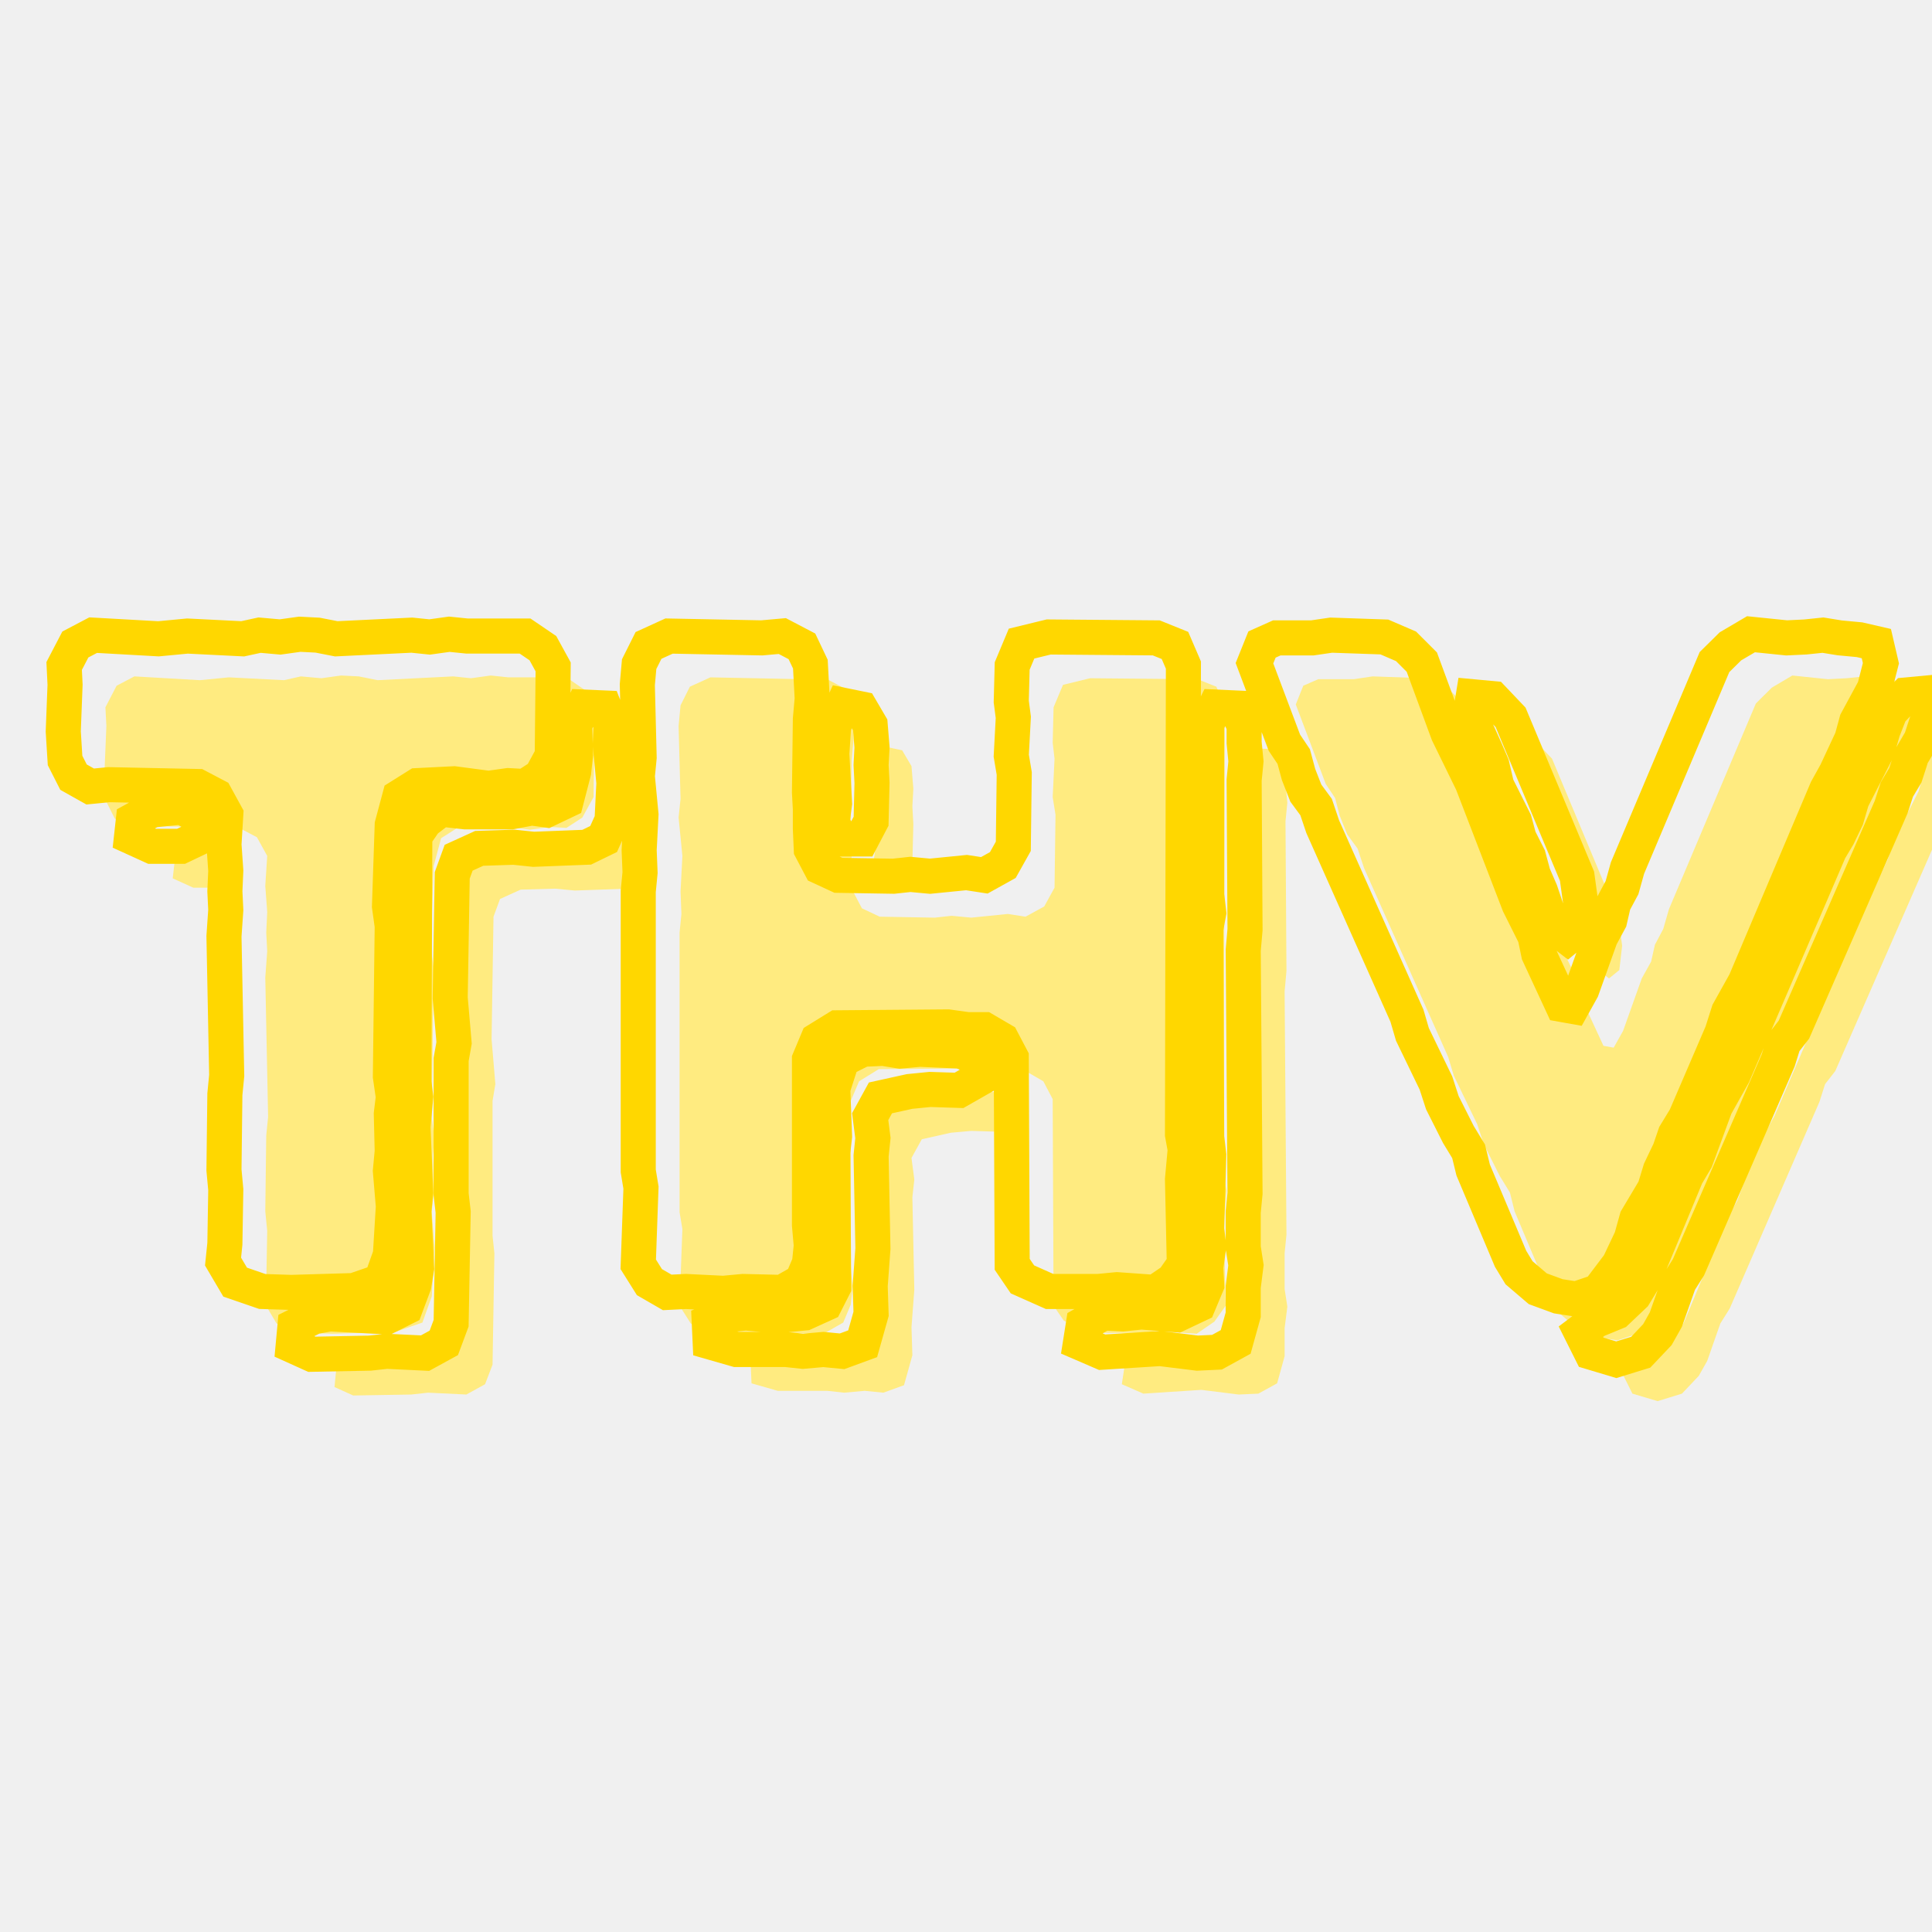
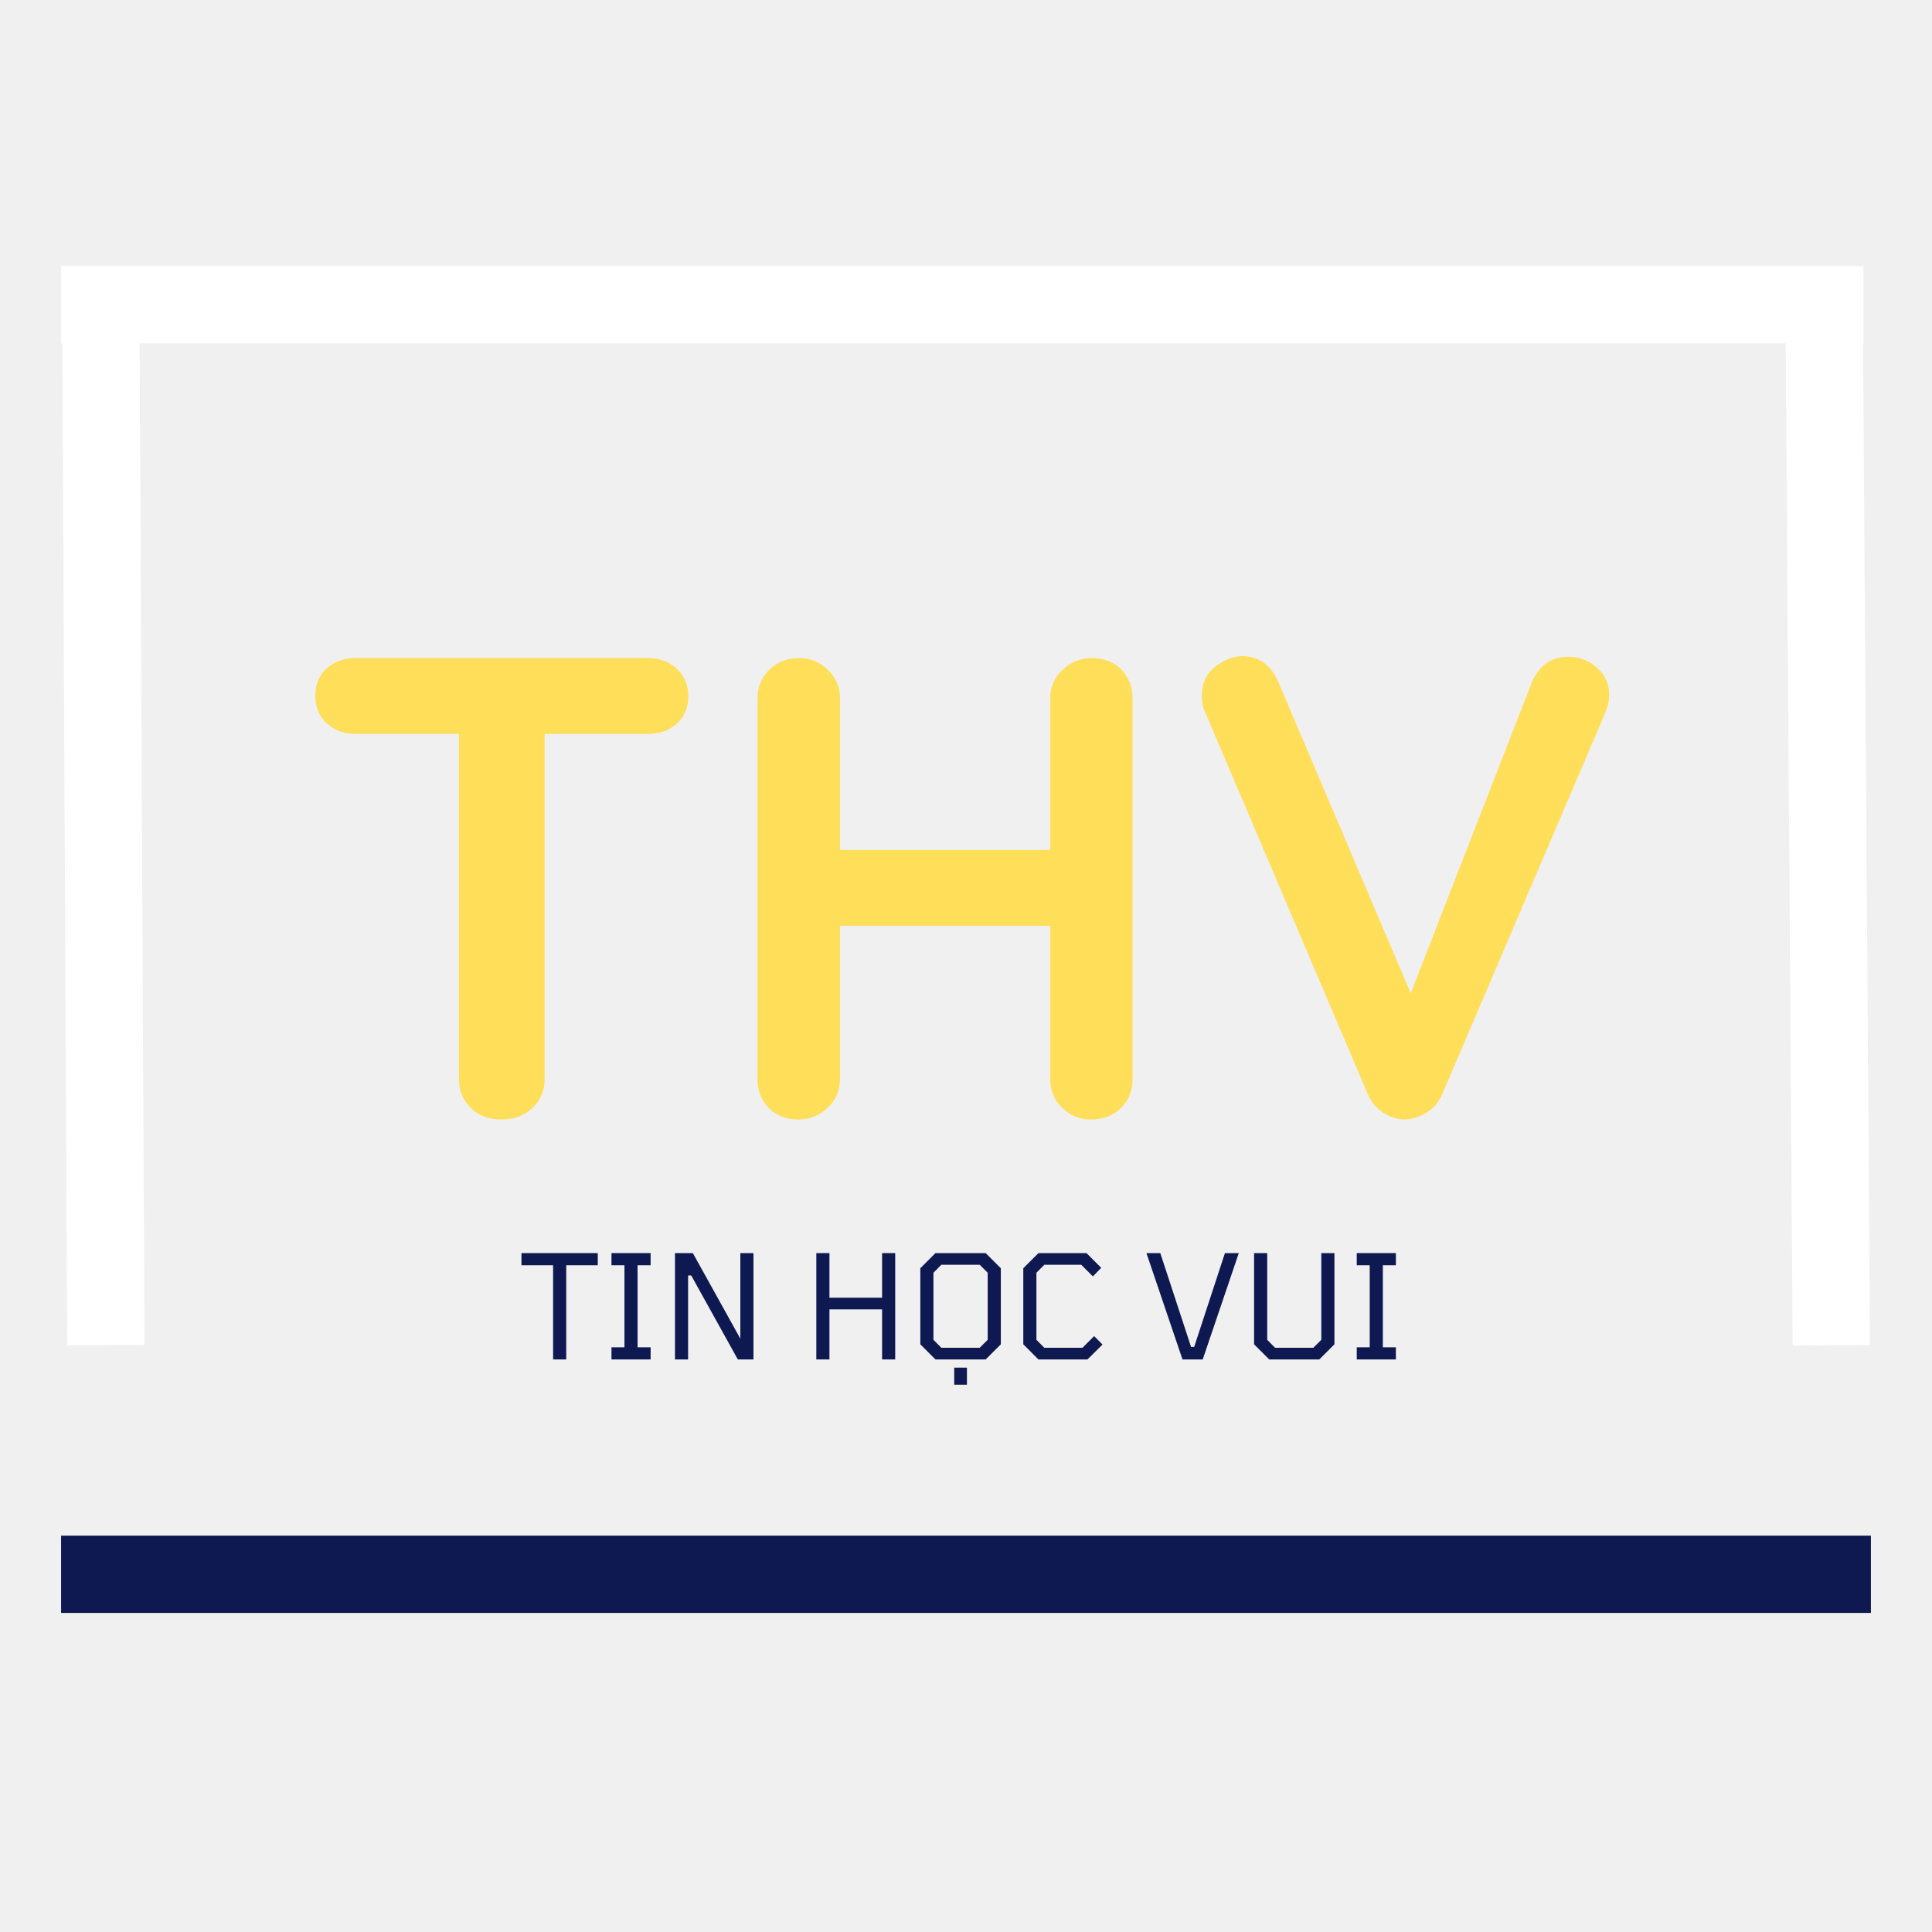
<svg xmlns="http://www.w3.org/2000/svg" width="500" zoomAndPan="magnify" viewBox="0 0 375 375" height="500" preserveAspectRatio="xMidYMid meet" version="1.0">
  <defs>
    <g />
  </defs>
-   <g fill="#ffeb80" fill-opacity="1">
-     <g transform="translate(17.19539, 258.5214)">
+   <path stroke-linecap="butt" transform="matrix(0.75, 0, 0, 0.75, 11.8613, 298.0671)" fill="none" stroke-linejoin="miter" d="M -0.003 9.999 L 468.372 9.999 " stroke="#0d1950" stroke-width="20" stroke-opacity="1" stroke-miterlimit="4" />
+   <path stroke-linecap="butt" transform="matrix(0.75, 0, 0, 0.75, 11.8613, 51.65363)" fill="none" stroke-linejoin="miter" d="M -0.003 9.998 L 466.44 9.998 " stroke="#ffffff" stroke-width="20" stroke-opacity="1" stroke-miterlimit="4" />
+   <path stroke-linecap="butt" transform="matrix(-0.00360641, -0.749991, 0.749991, -0.00360641, 13.03758, 261.1205)" fill="none" stroke-linejoin="miter" d="M -0.002 10.002 L 277.658 9.999 " stroke="#ffffff" stroke-width="20" stroke-opacity="1" stroke-miterlimit="4" />
+   <g fill="#ffde59" fill-opacity="1">
+     <g transform="translate(57.34952, 217.2945)">
      <g>
-         <path d="M 47.375 0.359 L 41.75 0.188 L 36.484 -1.641 L 34.125 -5.625 L 34.484 -9.078 L 34.672 -19.609 L 34.297 -23.406 L 34.484 -38.109 L 34.844 -41.75 L 34.297 -68.781 L 34.672 -73.875 L 34.484 -77.5 L 34.672 -81.5 L 34.297 -86.578 L 34.672 -92.391 L 32.672 -96.016 L 29.219 -97.828 L 11.984 -98.188 L 8.344 -97.828 L 5.078 -99.641 L 3.453 -102.906 L 3.078 -108.531 L 3.453 -117.609 L 3.266 -121.234 L 5.438 -125.422 L 8.891 -127.234 L 21.594 -126.5 L 27.219 -127.047 L 37.938 -126.5 L 41.203 -127.234 L 45.188 -126.875 L 49 -127.406 L 52.453 -127.234 L 56.078 -126.5 L 70.781 -127.234 L 74.234 -126.875 L 78.047 -127.406 L 81.5 -127.047 L 92.75 -127.047 L 96.188 -124.688 L 98.188 -121.062 L 98.016 -103.812 L 95.828 -99.828 L 92.75 -97.828 L 89.484 -98.016 L 85.672 -97.469 L 78.953 -98.375 L 71.875 -98.016 L 68.422 -95.828 L 66.969 -90.391 L 66.422 -74.594 L 66.969 -70.781 L 66.609 -41.562 L 67.156 -37.578 L 66.797 -34.297 L 66.969 -27.047 L 66.609 -23.234 L 67.156 -16.328 L 66.609 -6.891 L 64.797 -1.812 L 59.531 0 Z M 51.359 12.344 L 47.734 10.703 L 48.094 6.891 L 51.734 5.078 L 54.812 4.531 L 65.891 5.078 L 69.516 3.266 L 71.141 -1.094 L 71.688 -4.359 L 71.141 -15.422 L 71.516 -19.062 L 70.969 -31.766 L 71.516 -37.578 L 71.141 -40.469 L 71.328 -88.203 L 73.328 -91.109 L 76.406 -93.469 L 81.125 -92.922 L 90.031 -92.922 L 94.016 -93.656 L 96.922 -93.297 L 100.734 -95.109 L 102.188 -100.734 L 102.547 -104 L 102.359 -109.812 L 104 -113.25 L 108.172 -113.078 L 109.438 -109.812 L 109.266 -106 L 109.984 -98.547 L 109.625 -91.297 L 108 -87.672 L 104.719 -86.031 L 94.375 -85.672 L 90.562 -86.031 L 83.859 -85.844 L 79.859 -84.031 L 78.594 -80.594 L 78.219 -56.812 L 78.953 -48.094 L 78.406 -44.828 L 78.406 -18.688 L 78.766 -15.25 L 78.406 6.359 L 76.953 10.156 L 73.328 12.156 L 65.891 11.797 L 62.625 12.156 Z M 16.703 -91.297 L 20.328 -93.297 L 26.141 -93.828 L 29.766 -91.844 L 29.766 -88.031 L 25.953 -86.219 L 20.328 -86.219 L 16.328 -88.031 Z M 16.703 -91.297 " />
+         <path d="M 39.922 0 C 37.523 0 35.562 -0.742 34.031 -2.234 C 32.5 -3.734 31.734 -5.586 31.734 -7.797 L 31.734 -82.016 L 48.359 -82.016 L 48.359 -7.797 C 48.359 -5.586 47.566 -3.734 45.984 -2.234 C 44.41 -0.742 42.391 0 39.922 0 Z M 11.641 -74.844 C 9.422 -74.844 7.566 -75.523 6.078 -76.891 C 4.586 -78.254 3.844 -80.047 3.844 -82.266 C 3.844 -84.484 4.586 -86.254 6.078 -87.578 C 7.566 -88.898 9.422 -89.562 11.641 -89.562 L 68.453 -89.562 C 70.66 -89.562 72.508 -88.879 74 -87.516 C 75.5 -86.148 76.25 -84.359 76.25 -82.141 C 76.25 -79.922 75.5 -78.148 74 -76.828 C 72.508 -75.504 70.66 -74.844 68.453 -74.844 Z M 11.641 -74.844 " />
      </g>
    </g>
  </g>
-   <g fill="#ffeb80" fill-opacity="1">
-     <g transform="translate(118.6539, 258.5214)">
+   <g fill="#ffde59" fill-opacity="1">
+     <g transform="translate(137.4427, 217.2945)">
      <g>
-         <path d="M 13.25 -5.078 L 13.797 -19.969 L 13.25 -23.234 L 13.25 -77.5 L 13.609 -81.125 L 13.438 -85.484 L 13.797 -92.391 L 13.062 -99.828 L 13.438 -103.453 L 13.062 -117.609 L 13.438 -121.609 L 15.25 -125.234 L 19.234 -127.047 L 37.203 -126.688 L 41.203 -127.047 L 45.016 -125.047 L 46.641 -121.609 L 47.016 -114.891 L 46.641 -110.891 L 46.469 -96.734 L 46.641 -93.469 L 46.641 -89.656 L 46.828 -85.672 L 48.641 -82.219 L 52.094 -80.594 L 62.797 -80.406 L 66.062 -80.766 L 69.875 -80.406 L 76.953 -81.125 L 80.406 -80.594 L 84.031 -82.578 L 86.031 -86.219 L 86.219 -100.375 L 85.672 -103.812 L 86.031 -111.266 L 85.672 -114.344 L 85.844 -121.234 L 87.672 -125.594 L 92.922 -126.875 L 113.797 -126.688 L 117.438 -125.234 L 119.062 -121.422 L 118.875 -30.312 L 119.422 -27.406 L 118.875 -21.594 L 119.25 -5.078 L 117.062 -2 L 113.625 0.359 L 106.172 -0.188 L 102.547 0.188 L 93.109 0.188 L 87.844 -2.172 L 85.844 -5.078 L 85.672 -45.188 L 83.859 -48.641 L 80.406 -50.641 L 77.141 -50.641 L 73.328 -51.188 L 51.906 -51 L 48.094 -48.641 L 46.469 -44.828 L 46.469 -12.703 L 46.828 -8.719 L 46.469 -5.266 L 45.016 -1.812 L 41.203 0.359 L 33.578 0.188 L 29.766 0.547 L 22.5 0.188 L 18.875 0.359 L 15.422 -1.641 Z M 50.812 -90.562 L 51.359 -94.562 L 50.812 -104.188 L 51.188 -109.625 L 53 -113.625 L 56.453 -112.891 L 58.266 -109.812 L 58.625 -105.453 L 58.438 -102 L 58.625 -98.547 L 58.438 -91.109 L 56.625 -87.672 L 52.812 -87.672 Z M 99.641 6.531 L 103.453 4.359 L 107.266 4.531 L 110.891 4.172 L 117.797 4.719 L 121.969 2.719 L 123.594 -1.094 L 123.422 -4.531 L 123.969 -8.531 L 123.594 -11.984 L 123.969 -26.312 L 123.594 -29.766 L 123.422 -70.234 L 123.969 -73.328 L 123.594 -76.781 L 123.594 -109.984 L 125.234 -113.25 L 129.234 -113.078 L 130.859 -109.812 L 130.859 -106.359 L 131.219 -102.734 L 130.859 -99.094 L 131.047 -70.062 L 130.688 -66.062 L 131.047 -18.875 L 130.688 -15.25 L 130.688 -8.344 L 131.219 -4.906 L 130.688 -0.719 L 130.688 4.719 L 129.234 9.984 L 125.594 11.984 L 121.781 12.156 L 114.531 11.25 L 103.281 11.984 L 99.094 10.156 Z M 27.047 6.172 L 30.672 4.719 L 34.125 4.359 L 37.938 4.719 L 41.922 4.719 L 45.562 4.359 L 49.547 2.547 L 51.188 -0.719 L 51 -26.859 L 51.359 -29.953 L 51 -39.203 L 52.812 -44.828 L 56.812 -46.828 L 60.797 -47.016 L 64.062 -46.469 L 67.875 -46.828 L 75.859 -46.469 L 79.672 -44.828 L 79.312 -41.016 L 75.5 -38.844 L 69.875 -39.016 L 65.891 -38.656 L 60.266 -37.391 L 58.266 -33.766 L 58.812 -29.578 L 58.438 -26.141 L 58.812 -8.172 L 58.266 -0.906 L 58.438 4.531 L 56.812 10.344 L 52.812 11.797 L 49.188 11.438 L 45.188 11.797 L 41.922 11.438 L 32.312 11.438 L 27.219 9.984 Z M 27.047 6.172 " />
+         <path d="M 17.781 -89.562 C 19.832 -89.562 21.645 -88.812 23.219 -87.312 C 24.801 -85.82 25.594 -83.969 25.594 -81.75 L 25.594 -7.797 C 25.594 -5.586 24.781 -3.734 23.156 -2.234 C 21.531 -0.742 19.656 0 17.531 0 C 15.133 0 13.211 -0.742 11.766 -2.234 C 10.316 -3.734 9.594 -5.586 9.594 -7.797 L 9.594 -81.75 C 9.594 -83.969 10.359 -85.82 11.891 -87.312 C 13.43 -88.812 15.395 -89.562 17.781 -89.562 Z M 74.453 -89.562 C 76.848 -89.562 78.77 -88.812 80.219 -87.312 C 81.664 -85.82 82.391 -83.969 82.391 -81.75 L 82.391 -7.797 C 82.391 -5.586 81.641 -3.734 80.141 -2.234 C 78.648 -0.742 76.672 0 74.203 0 C 72.16 0 70.348 -0.742 68.766 -2.234 C 67.191 -3.734 66.406 -5.586 66.406 -7.797 L 66.406 -81.75 C 66.406 -83.969 67.211 -85.82 68.828 -87.312 C 70.453 -88.812 72.328 -89.562 74.453 -89.562 Z M 17.406 -52.328 L 74.453 -52.328 L 74.453 -37.609 L 17.406 -37.609 Z M 17.406 -52.328 " />
      </g>
    </g>
  </g>
-   <g fill="#ffeb80" fill-opacity="1">
-     <g transform="translate(251.512, 258.5214)">
+   <g fill="#ffde59" fill-opacity="1">
+     <g transform="translate(229.4346, 217.2945)">
      <g>
-         <path d="M 62.438 1.641 L 58.984 1.094 L 55 -0.359 L 51.359 -3.453 L 49.734 -6.172 L 42.469 -23.406 L 41.562 -27.047 L 39.562 -30.312 L 36.484 -36.484 L 35.219 -40.297 L 30.672 -49.734 L 29.578 -53.359 L 13.25 -90.031 L 11.984 -93.828 L 9.984 -96.562 L 8.531 -100.188 L 7.625 -103.641 L 5.812 -106.359 L 0 -121.781 L 1.453 -125.422 L 4.359 -126.688 L 11.25 -126.688 L 14.891 -127.234 L 25.234 -126.875 L 29.406 -125.047 L 32.484 -121.969 L 37.578 -108.172 L 42.297 -98.547 L 51.359 -74.953 L 54.453 -68.781 L 55.172 -65.344 L 59.719 -55.531 L 61.703 -55.172 L 63.531 -58.438 L 67.156 -68.609 L 68.969 -71.875 L 69.703 -75.141 L 71.328 -78.219 L 72.422 -82.031 L 89.297 -121.969 L 92.391 -125.047 L 96.375 -127.406 L 103.281 -126.688 L 106.906 -126.875 L 110.359 -127.234 L 113.625 -126.688 L 117.438 -126.328 L 120.703 -125.594 L 121.609 -121.781 L 120.328 -116.891 L 116.891 -110.531 L 115.984 -107.078 L 112.891 -100.547 L 111.078 -97.281 L 95.281 -59.891 L 92.016 -54.094 L 90.75 -50.094 L 83.672 -33.578 L 81.672 -30.312 L 80.594 -27.219 L 78.766 -23.406 L 77.688 -19.781 L 74.234 -13.969 L 73.141 -10.156 L 70.781 -5.078 L 66.797 0.188 Z M 70.234 13.438 L 65.344 11.984 L 63.344 7.984 L 66.25 5.812 L 70.234 4.172 L 73.688 0.906 L 75.328 -1.812 L 83.859 -22.328 L 85.672 -25.406 L 89.484 -35.75 L 92.922 -41.922 L 111.625 -85.484 L 113.25 -88.203 L 114.891 -91.656 L 115.984 -95.281 L 120.875 -104.906 L 121.969 -108.719 L 123.422 -112.344 L 126.5 -115.609 L 130.312 -115.984 L 130.859 -111.438 L 129.406 -106.906 L 127.594 -103.812 L 126.328 -100 L 124.688 -97.281 L 123.594 -93.828 L 104.719 -50.641 L 102.734 -48.094 L 101.641 -44.656 L 84.219 -4.531 L 82.406 -1.641 L 79.859 5.625 L 78.219 8.531 L 74.953 11.984 Z M 60.797 -68.609 L 58.438 -70.422 L 56.812 -73.688 L 55.531 -77.5 L 54.094 -80.766 L 53.172 -84.219 L 51.359 -87.844 L 50.453 -91.109 L 47.016 -98.016 L 46.094 -102 L 44.828 -104.906 L 43.203 -108.531 L 41.922 -111.984 L 42.469 -115.25 L 46.281 -114.891 L 49.734 -111.266 L 62.625 -80.406 L 63.344 -74.953 L 62.797 -70.234 Z M 60.797 -68.609 " />
+         <path d="M 74.969 -89.812 C 77.102 -89.812 78.957 -89.109 80.531 -87.703 C 82.113 -86.297 82.906 -84.523 82.906 -82.391 C 82.906 -81.285 82.648 -80.133 82.141 -78.938 L 50.531 -4.984 C 49.77 -3.285 48.68 -2.031 47.266 -1.219 C 45.859 -0.406 44.43 0 42.984 0 C 41.617 -0.082 40.297 -0.531 39.016 -1.344 C 37.742 -2.156 36.766 -3.328 36.078 -4.859 L 4.484 -79.062 C 4.223 -79.57 4.051 -80.102 3.969 -80.656 C 3.883 -81.219 3.844 -81.754 3.844 -82.266 C 3.844 -84.734 4.738 -86.629 6.531 -87.953 C 8.32 -89.273 10.023 -89.938 11.641 -89.938 C 14.879 -89.938 17.223 -88.273 18.672 -84.953 L 46.703 -19.062 L 42.219 -18.938 L 67.938 -84.953 C 69.383 -88.191 71.727 -89.812 74.969 -89.812 Z M 74.969 -89.812 " />
      </g>
    </g>
  </g>
-   <path stroke-linecap="butt" transform="matrix(0.75, 0, 0, 0.75, -194.5917, 96.74999)" fill="none" stroke-linejoin="miter" d="M 334.846 205.474 L 327.341 205.234 L 320.31 202.813 L 317.18 197.495 L 317.653 192.891 L 317.888 178.885 L 317.419 173.802 L 317.653 154.188 L 318.127 149.344 L 317.419 113.302 L 317.888 106.51 L 317.653 101.667 L 317.888 96.349 L 317.419 89.552 L 317.888 81.813 L 315.232 76.969 L 310.622 74.547 L 287.638 74.073 L 282.794 74.547 L 278.482 72.125 L 276.294 67.813 L 275.825 60.307 L 276.294 48.198 L 276.06 43.349 L 278.956 37.797 L 283.565 35.375 L 300.461 36.323 L 307.966 35.609 L 322.263 36.323 L 326.633 35.375 L 331.95 35.849 L 337.034 35.141 L 341.643 35.375 L 346.487 36.323 L 366.039 35.375 L 370.648 35.849 L 375.732 35.141 L 380.341 35.609 L 395.346 35.609 L 399.956 38.745 L 402.612 43.589 L 402.377 66.573 L 399.482 71.891 L 395.346 74.547 L 390.976 74.313 L 385.893 75.021 L 376.971 73.839 L 367.518 74.313 L 362.909 77.203 L 360.961 84.474 L 360.252 105.563 L 360.961 110.646 L 360.487 149.583 L 361.258 154.896 L 360.726 159.271 L 360.961 168.958 L 360.487 174.042 L 361.258 183.198 L 360.487 195.781 L 358.065 202.578 L 351.034 205 Z M 340.164 221.484 L 335.32 219.297 L 335.789 214.219 L 340.638 211.797 L 344.773 211.026 L 359.544 211.797 L 364.388 209.37 L 366.575 203.521 L 367.284 199.208 L 366.575 184.438 L 367.044 179.594 L 366.336 162.641 L 367.044 154.896 L 366.575 151.057 L 366.81 87.37 L 369.466 83.526 L 373.544 80.396 L 379.867 81.104 L 391.742 81.104 L 397.06 80.099 L 400.898 80.63 L 405.982 78.208 L 407.93 70.708 L 408.403 66.333 L 408.169 58.594 L 410.351 53.984 L 415.909 54.224 L 417.622 58.594 L 417.383 63.677 L 418.331 73.599 L 417.857 83.292 L 415.669 88.135 L 411.299 90.26 L 397.534 90.797 L 392.45 90.26 L 383.471 90.557 L 378.153 92.979 L 376.497 97.531 L 375.966 129.255 L 376.971 140.896 L 376.206 145.208 L 376.206 180.068 L 376.737 184.677 L 376.206 213.448 L 374.315 218.531 L 369.466 221.188 L 359.544 220.714 L 355.169 221.188 Z M 293.961 83.292 L 298.805 80.63 L 306.544 79.865 L 311.393 82.521 L 311.393 87.604 L 306.31 90.026 L 298.805 90.026 L 293.487 87.604 Z M 424.633 198.203 L 425.341 178.354 L 424.633 174.042 L 424.633 101.667 L 425.101 96.823 L 424.867 91.031 L 425.341 81.813 L 424.393 71.891 L 424.867 67.042 L 424.393 48.198 L 424.867 42.88 L 427.289 38.036 L 432.607 35.609 L 456.596 36.083 L 461.914 35.609 L 466.992 38.271 L 469.18 42.88 L 469.653 51.802 L 469.18 57.12 L 468.945 76.026 L 469.18 80.396 L 469.18 85.479 L 469.414 90.797 L 471.836 95.401 L 476.445 97.531 L 490.685 97.766 L 495.055 97.292 L 500.138 97.766 L 509.591 96.823 L 514.2 97.531 L 518.987 94.87 L 521.7 90.026 L 521.94 71.177 L 521.169 66.573 L 521.7 56.646 L 521.169 52.568 L 521.409 43.349 L 523.831 37.563 L 530.862 35.849 L 558.69 36.083 L 563.534 38.036 L 565.721 43.115 L 565.482 164.589 L 566.19 168.49 L 565.482 176.229 L 565.956 198.203 L 563.06 202.344 L 558.45 205.474 L 548.528 204.766 L 543.68 205.234 L 531.096 205.234 L 524.065 202.104 L 521.409 198.203 L 521.169 144.734 L 518.747 140.13 L 514.2 137.469 L 509.825 137.469 L 504.747 136.76 L 476.148 136.995 L 471.07 140.13 L 468.945 145.208 L 468.945 188.042 L 469.414 193.359 L 468.945 197.969 L 466.992 202.578 L 461.914 205.474 L 451.747 205.234 L 446.669 205.708 L 436.982 205.234 L 432.133 205.474 L 427.528 202.813 Z M 474.732 84.234 L 475.44 78.917 L 474.732 66.099 L 475.206 58.833 L 477.627 53.516 L 482.237 54.458 L 484.659 58.594 L 485.133 64.385 L 484.893 68.995 L 485.133 73.599 L 484.893 83.526 L 482.471 88.135 L 477.393 88.135 Z M 539.841 213.688 L 544.924 210.792 L 550.002 211.026 L 554.846 210.552 L 564.008 211.26 L 569.617 208.604 L 571.747 203.521 L 571.508 198.974 L 572.278 193.599 L 571.747 189.047 L 572.278 169.906 L 571.747 165.297 L 571.508 111.354 L 572.278 107.219 L 571.747 102.609 L 571.747 58.359 L 573.93 53.984 L 579.247 54.224 L 581.435 58.594 L 581.435 63.203 L 581.909 68.047 L 581.435 72.891 L 581.669 111.594 L 581.2 116.906 L 581.669 179.833 L 581.2 184.677 L 581.2 193.891 L 581.909 198.443 L 581.2 204.052 L 581.2 211.26 L 579.247 218.292 L 574.403 220.953 L 569.325 221.188 L 559.695 220.005 L 544.685 220.953 L 539.075 218.531 Z M 443.008 213.214 L 447.851 211.26 L 452.461 210.792 L 457.539 211.26 L 462.857 211.26 L 467.7 210.792 L 473.018 208.37 L 475.206 204.052 L 474.971 169.198 L 475.44 165.063 L 474.971 152.714 L 477.393 145.208 L 482.711 142.552 L 488.028 142.313 L 492.398 143.021 L 497.482 142.552 L 508.112 143.021 L 513.195 145.208 L 512.721 150.292 L 507.643 153.188 L 500.138 152.948 L 494.82 153.479 L 487.315 155.135 L 484.659 159.979 L 485.367 165.531 L 484.893 170.141 L 485.367 194.13 L 484.659 203.818 L 484.893 211.026 L 482.711 218.766 L 477.393 220.714 L 472.544 220.245 L 467.232 220.714 L 462.857 220.245 L 450.039 220.245 L 443.242 218.292 Z M 667.357 207.188 L 662.747 206.479 L 657.43 204.526 L 652.586 200.391 L 650.398 196.786 L 640.711 173.802 L 639.529 168.958 L 636.872 164.589 L 632.732 156.375 L 631.081 151.297 L 624.992 138.708 L 623.575 133.865 L 601.773 84.943 L 600.06 79.865 L 597.404 76.26 L 595.513 71.417 L 594.273 66.807 L 591.851 63.203 L 584.112 42.641 L 586.06 37.797 L 589.898 36.083 L 599.117 36.083 L 603.961 35.375 L 617.726 35.849 L 623.341 38.271 L 627.419 42.349 L 634.211 60.781 L 640.476 73.599 L 652.586 105.031 L 656.721 113.302 L 657.669 117.854 L 663.752 130.969 L 666.409 131.443 L 668.836 127.073 L 673.68 113.542 L 676.039 109.167 L 677.044 104.797 L 679.232 100.719 L 680.648 95.641 L 703.159 42.349 L 707.294 38.271 L 712.612 35.141 L 721.831 36.083 L 726.674 35.849 L 731.226 35.375 L 735.596 36.083 L 740.68 36.557 L 745.049 37.563 L 746.232 42.641 L 744.575 49.141 L 739.966 57.651 L 738.726 62.198 L 734.648 70.943 L 732.226 75.313 L 711.138 125.12 L 706.825 132.859 L 705.112 138.24 L 695.659 160.214 L 692.997 164.589 L 691.581 168.724 L 689.159 173.802 L 687.68 178.651 L 683.07 186.391 L 681.654 191.469 L 678.466 198.203 L 673.148 205.234 Z M 677.752 222.901 L 671.258 220.953 L 668.596 215.635 L 672.435 212.74 L 677.752 210.552 L 682.362 206.182 L 684.549 202.578 L 695.893 175.224 L 698.315 171.146 L 703.398 157.323 L 708.002 149.109 L 732.935 91.031 L 735.122 87.37 L 737.31 82.818 L 738.726 77.974 L 745.284 65.151 L 746.763 60.073 L 748.654 55.229 L 752.789 50.854 L 757.872 50.38 L 758.581 56.406 L 756.627 62.438 L 754.206 66.573 L 752.555 71.651 L 750.367 75.313 L 748.888 79.865 L 723.721 137.469 L 721.06 140.896 L 719.643 145.443 L 696.424 198.974 L 694.002 202.813 L 690.575 212.505 L 688.388 216.401 L 684.075 220.953 Z M 665.169 113.542 L 662.039 111.12 L 659.851 106.745 L 658.138 101.667 L 656.247 97.292 L 655.008 92.688 L 652.586 87.901 L 651.404 83.526 L 646.794 74.313 L 645.555 68.995 L 643.898 65.151 L 641.716 60.307 L 640.002 55.698 L 640.711 51.328 L 645.789 51.802 L 650.398 56.646 L 667.591 97.766 L 668.596 105.031 L 667.831 111.354 Z M 665.169 113.542 " stroke="#ffd700" stroke-width="9.075" stroke-opacity="1" stroke-miterlimit="4" />
+   <g fill="#0d1950" fill-opacity="1">
+     <g transform="translate(100.8571, 263.8679)">
+       <g>
+         <path d="M 6.5 0 L 6.5 -18.281 L 0.359 -18.281 L 0.359 -20.641 L 15.172 -20.641 L 15.172 -18.281 L 9.047 -18.281 L 9.047 0 Z M 6.5 0 " />
+       </g>
+     </g>
+   </g>
+   <g fill="#0d1950" fill-opacity="1">
+     <g transform="translate(116.955, 263.8679)">
+       <g>
+         <path d="M 1.734 0 L 1.734 -2.359 L 4.25 -2.359 L 4.25 -18.281 L 1.734 -18.281 L 1.734 -20.641 L 9.328 -20.641 L 9.328 -18.281 L 6.797 -18.281 L 6.797 -2.359 L 9.328 -2.359 L 9.328 0 Z M 1.734 0 " />
+       </g>
+     </g>
+   </g>
+   <g fill="#0d1950" fill-opacity="1">
+     <g transform="translate(128.5735, 263.8679)">
+       <g>
+         <path d="M 2.438 0 L 2.438 -20.641 L 5.906 -20.641 L 15.125 -4.031 L 15.125 -20.641 L 17.672 -20.641 L 17.672 0 L 14.641 0 L 5.594 -16.297 L 4.984 -16.297 L 4.984 0 Z M 2.438 0 " />
+       </g>
+     </g>
+   </g>
+   <g fill="#0d1950" fill-opacity="1">
+     <g transform="translate(149.2348, 263.8679)">
+       <g />
+     </g>
+   </g>
+   <g fill="#0d1950" fill-opacity="1">
+     <g transform="translate(156.0099, 263.8679)">
+       <g>
+         <path d="M 2.438 0 L 2.438 -20.641 L 4.984 -20.641 L 4.984 -11.984 L 15.203 -11.984 L 15.203 -20.641 L 17.75 -20.641 L 17.75 0 L 15.203 0 L 15.203 -9.719 L 4.984 -9.719 L 4.984 0 Z M 2.438 0 " />
+       </g>
+     </g>
+   </g>
+   <g fill="#0d1950" fill-opacity="1">
+     <g transform="translate(176.7272, 263.8679)">
+       <g>
+         <path d="M 4.844 0 L 1.906 -2.938 L 1.906 -17.703 L 4.844 -20.641 L 14.594 -20.641 L 17.531 -17.703 L 17.531 -2.938 L 14.594 0 Z M 5.984 -2.266 L 13.438 -2.266 L 14.984 -3.812 L 14.984 -16.828 L 13.438 -18.375 L 5.984 -18.375 L 4.453 -16.828 L 4.453 -3.812 Z M 8.484 4.906 L 8.484 1.594 L 10.953 1.594 L 10.953 4.906 Z M 8.484 4.906 " />
+       </g>
+     </g>
+   </g>
+   <g fill="#0d1950" fill-opacity="1">
+     <g transform="translate(196.7165, 263.8679)">
+       <g>
+         <path d="M 4.844 0 L 1.906 -2.938 L 1.906 -17.703 L 4.844 -20.641 L 14.172 -20.641 L 17.031 -17.781 L 15.406 -16.125 L 13.156 -18.375 L 5.984 -18.375 L 4.453 -16.828 L 4.453 -3.812 L 5.984 -2.266 L 13.391 -2.266 L 15.656 -4.531 L 17.281 -2.891 L 14.359 0 Z M 4.844 0 " />
+       </g>
+     </g>
+   </g>
+   <g fill="#0d1950" fill-opacity="1">
+     <g transform="translate(215.39, 263.8679)">
+       <g />
+     </g>
+   </g>
+   <g fill="#0d1950" fill-opacity="1">
+     <g transform="translate(222.1652, 263.8679)">
+       <g>
+         <path d="M 7.359 0 L 0.359 -20.641 L 3.047 -20.641 L 9.016 -2.438 L 9.625 -2.438 L 15.594 -20.641 L 18.281 -20.641 L 11.281 0 Z M 7.359 0 " />
+       </g>
+     </g>
+   </g>
+   <g fill="#0d1950" fill-opacity="1">
+     <g transform="translate(241.3706, 263.8679)">
+       <g>
+         <path d="M 4.984 0 L 2.047 -2.938 L 2.047 -20.641 L 4.594 -20.641 L 4.594 -3.812 L 6.125 -2.266 L 13.547 -2.266 L 15.094 -3.812 L 15.094 -20.641 L 17.641 -20.641 L 17.641 -2.938 L 14.703 0 Z M 4.984 0 " />
+       </g>
+     </g>
+   </g>
+   <g fill="#0d1950" fill-opacity="1">
+     <g transform="translate(261.612, 263.8679)">
+       <g>
+         <path d="M 1.734 0 L 1.734 -2.359 L 4.25 -2.359 L 4.25 -18.281 L 1.734 -18.281 L 1.734 -20.641 L 9.328 -20.641 L 9.328 -18.281 L 6.797 -18.281 L 6.797 -2.359 L 9.328 -2.359 L 9.328 0 Z M 1.734 0 " />
+       </g>
+     </g>
+   </g>
+   <path stroke-linecap="butt" transform="matrix(-0.00520551, -0.749982, 0.749982, -0.00520551, 347.9588, 261.1713)" fill="none" stroke-linejoin="miter" d="M -0.003 9.998 L 277.713 9.998 " stroke="#ffffff" stroke-width="20" stroke-opacity="1" stroke-miterlimit="4" />
</svg>
